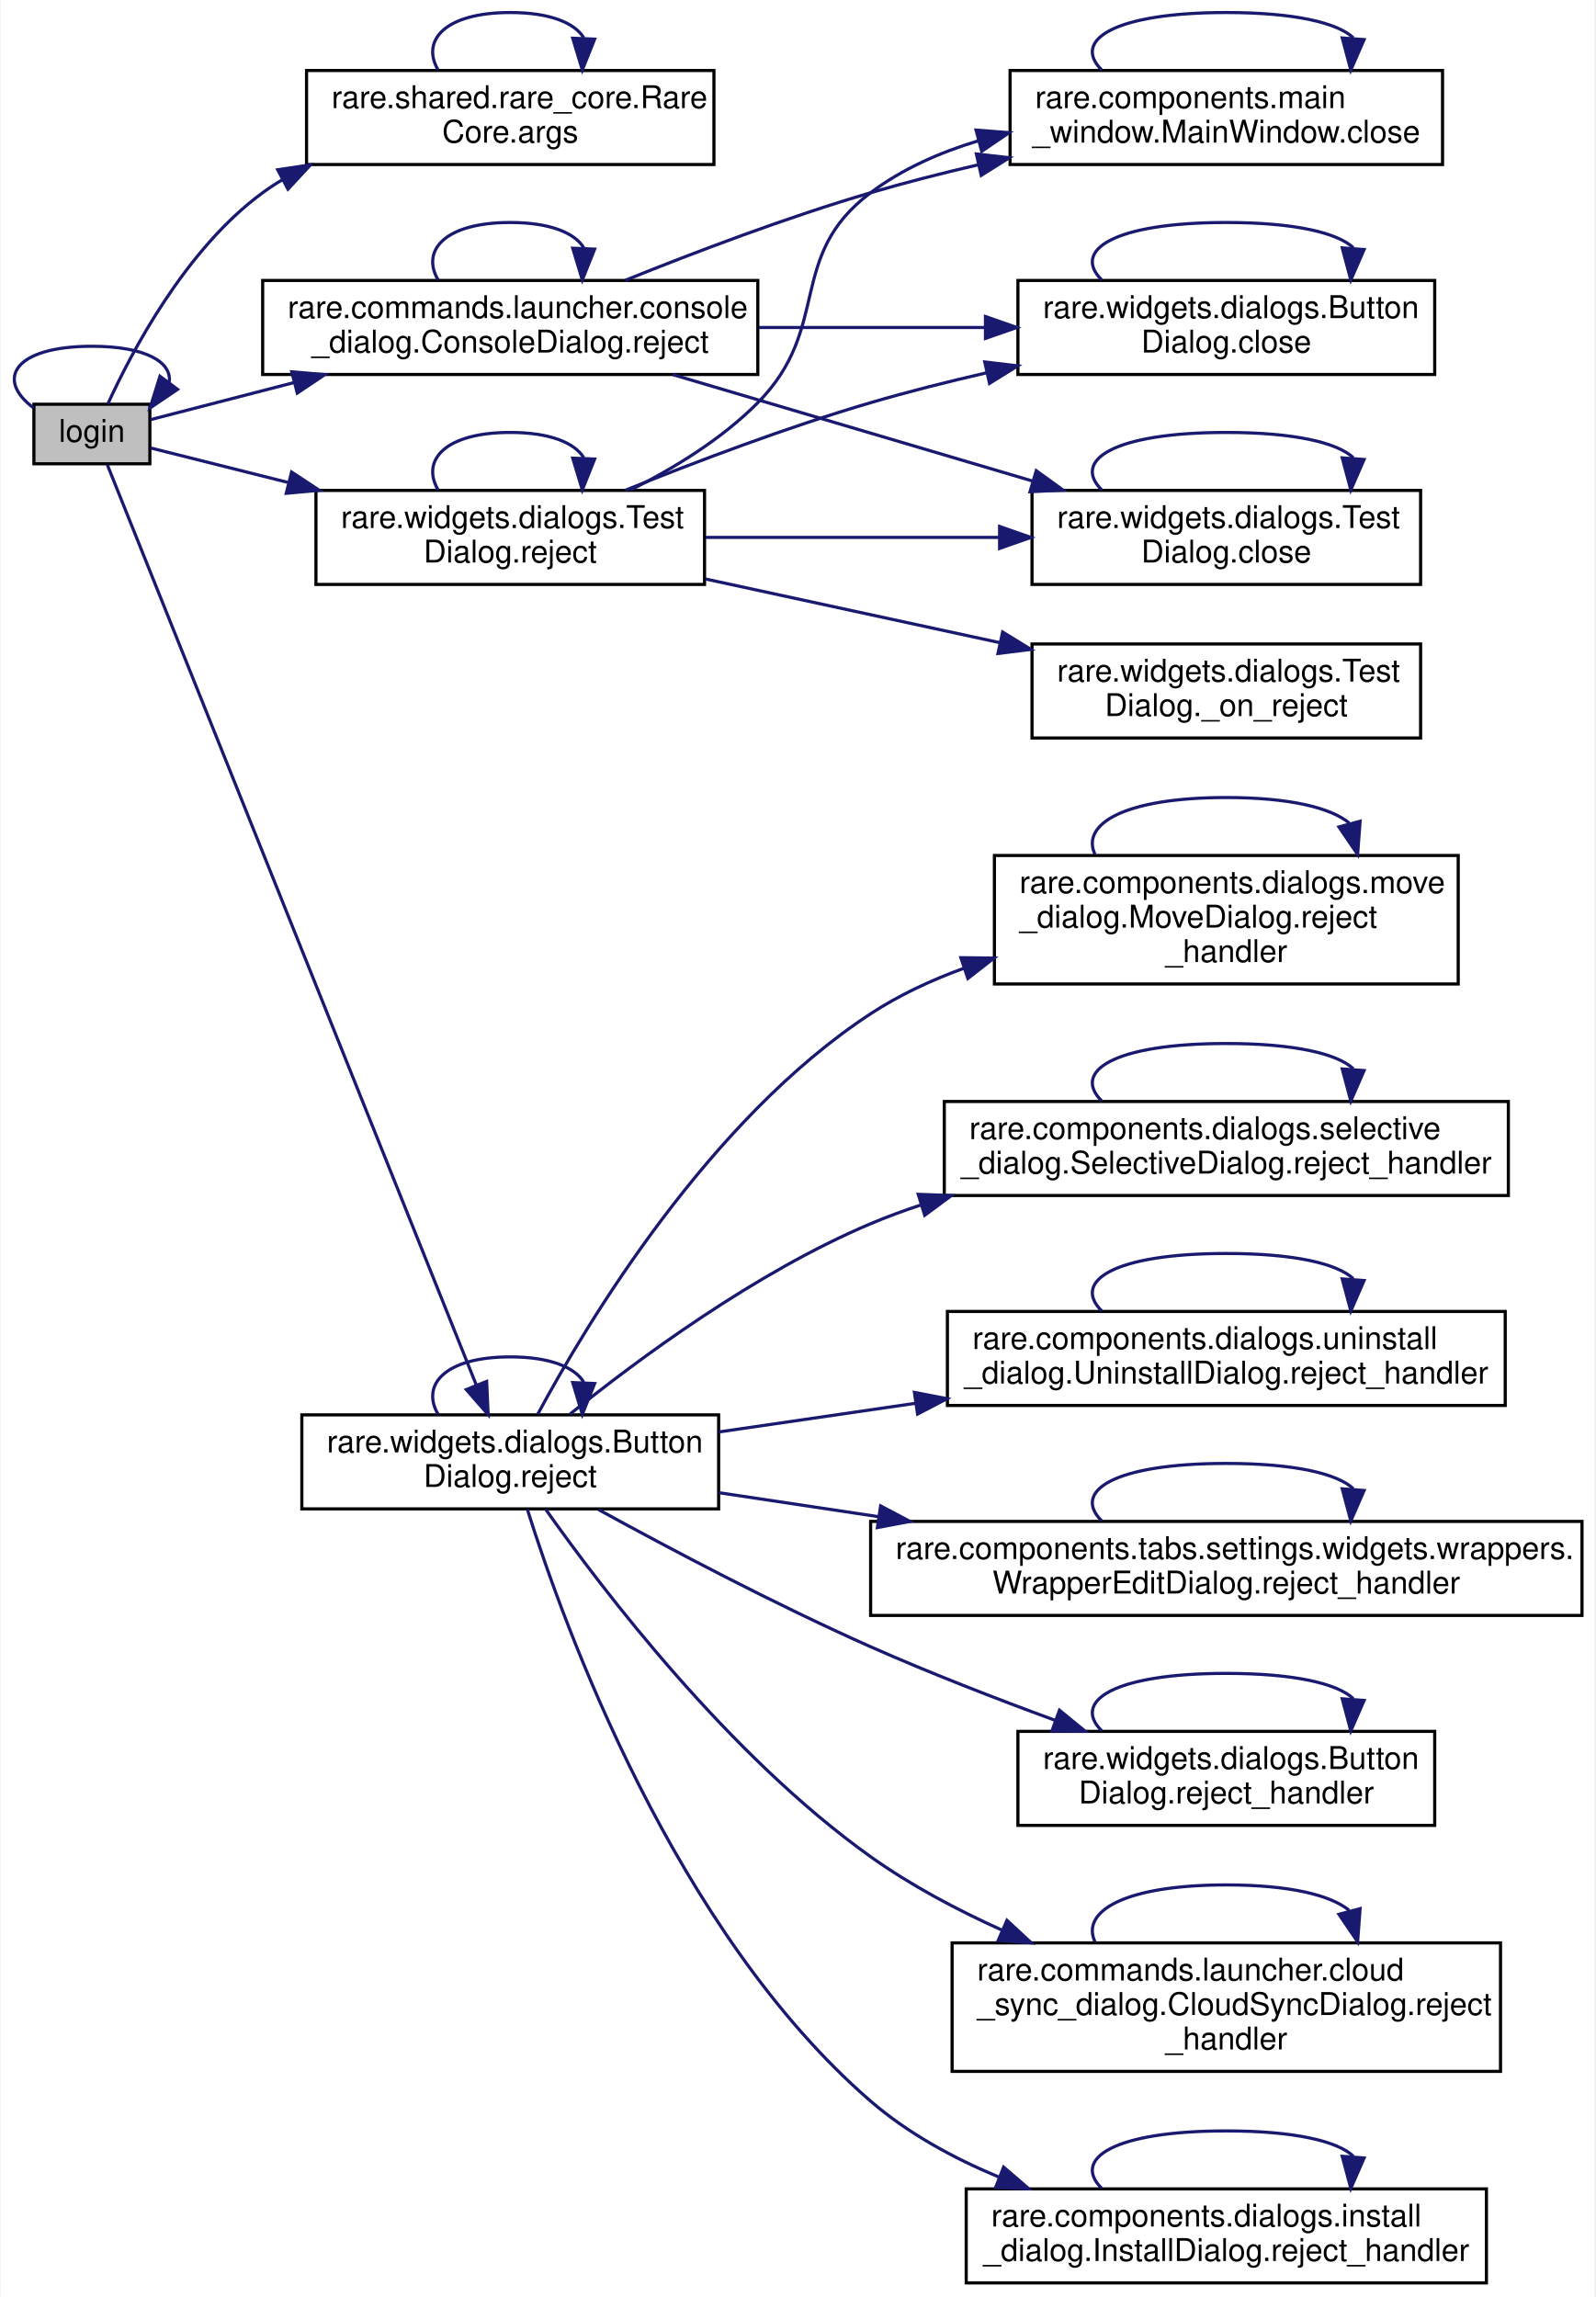
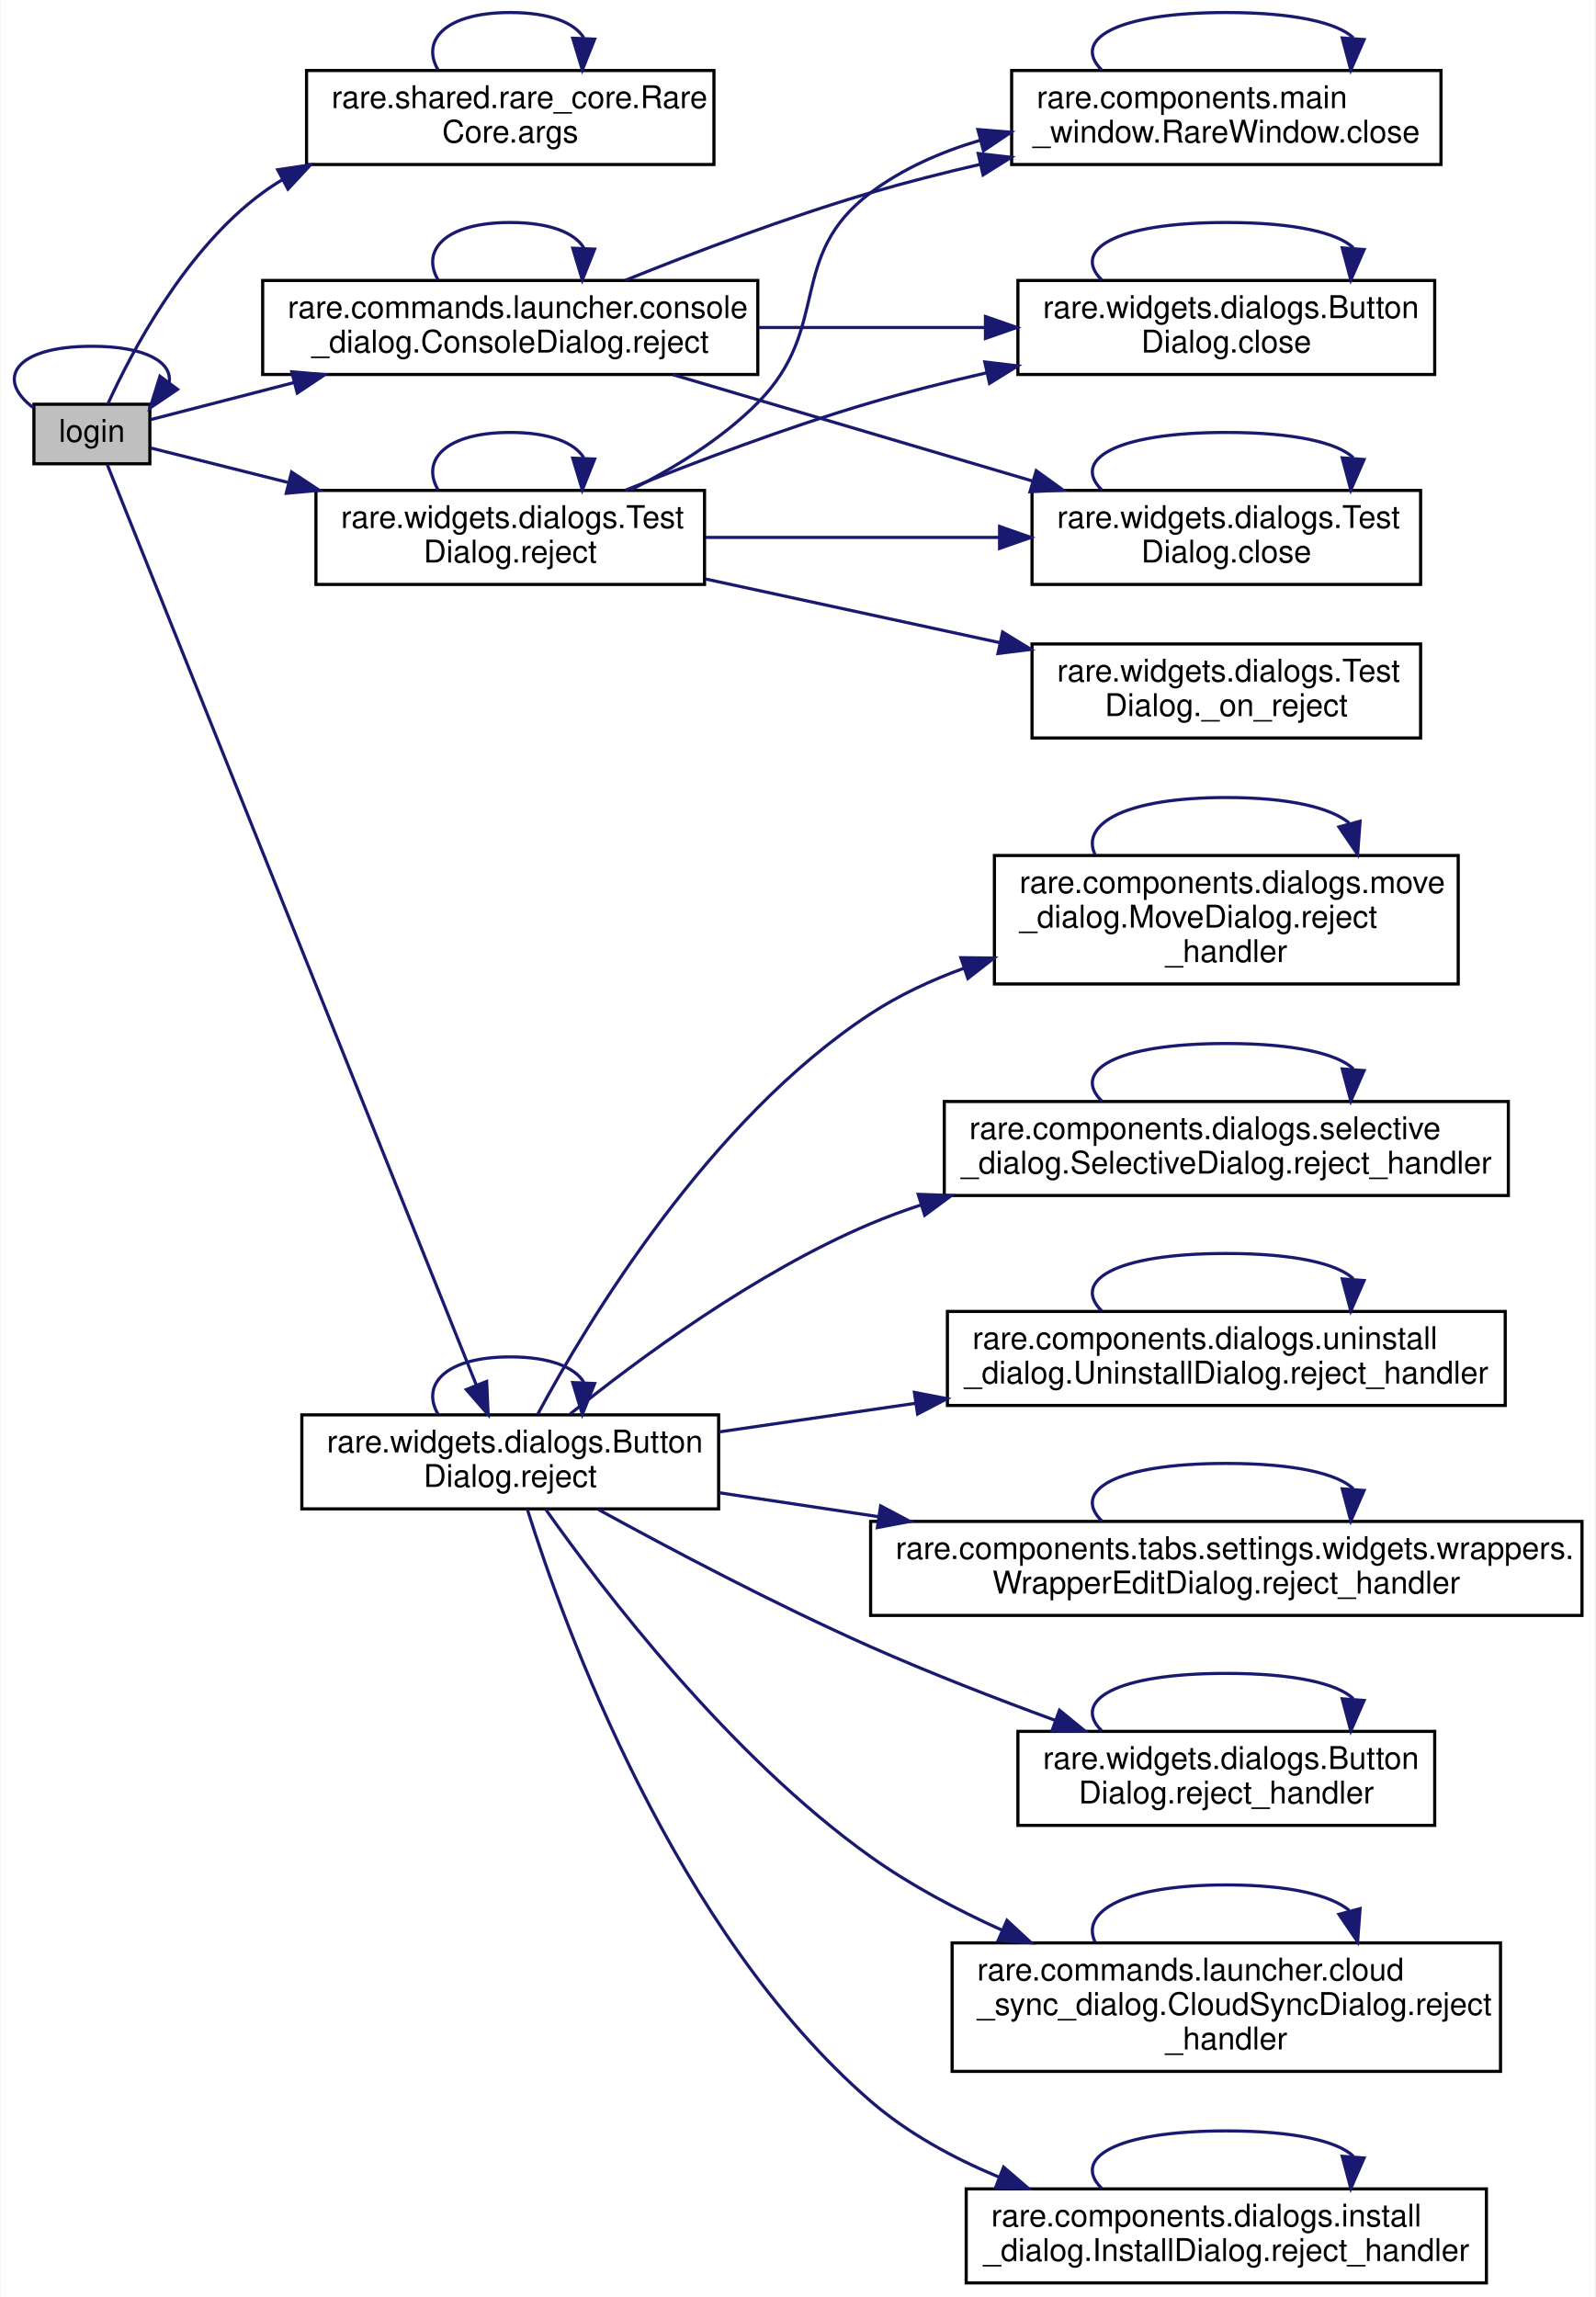
<svg xmlns="http://www.w3.org/2000/svg" xmlns:xlink="http://www.w3.org/1999/xlink" width="509pt" height="733pt" viewBox="0.00 0.00 508.64 733.00">
  <g id="graph0" class="graph" transform="scale(1 1) rotate(0) translate(4 729)">
    <polygon fill="white" stroke="transparent" points="-4,4 -4,-729 504.64,-729 504.64,4 -4,4" />
    <g id="node1" class="node">
      <g id="a_node1">
        <a xlink:title=" ">
          <polygon fill="#bfbfbf" stroke="black" points="6.64,-581 6.64,-600 43.64,-600 43.64,-581 6.64,-581" />
          <text text-anchor="middle" x="25.14" y="-588" font-family="Helvetica,sans-Serif" font-size="10.00">login</text>
        </a>
      </g>
    </g>
    <g id="edge3" class="edge">
      <path fill="none" stroke="midnightblue" d="M6.57,-598.81C-5.8,-608 0.39,-618.5 25.14,-618.5 42.54,-618.5 50.76,-613.31 49.81,-607.03" />
      <polygon fill="midnightblue" stroke="midnightblue" points="52.48,-604.75 43.7,-598.81 46.86,-608.93 52.48,-604.75" />
    </g>
    <g id="node2" class="node">
      <g id="a_node2">
        <a xlink:href="classrare_1_1shared_1_1rare__core_1_1_rare_core.html#a673cb72b40e8c1b2dfab6dbc0e0e39e4" target="_top" xlink:title=" ">
          <polygon fill="white" stroke="black" points="93.64,-676.5 93.64,-706.5 223.64,-706.5 223.64,-676.5 93.64,-676.5" />
          <text text-anchor="start" x="101.64" y="-694.5" font-family="Helvetica,sans-Serif" font-size="10.00">rare.shared.rare_core.Rare</text>
          <text text-anchor="middle" x="158.64" y="-683.5" font-family="Helvetica,sans-Serif" font-size="10.00">Core.args</text>
        </a>
      </g>
    </g>
    <g id="edge1" class="edge">
      <path fill="none" stroke="midnightblue" d="M30.23,-600.09C37.66,-616.38 54.93,-649.45 79.64,-667.5 81.69,-669 83.84,-670.41 86.06,-671.73" />
      <polygon fill="midnightblue" stroke="midnightblue" points="84.44,-674.83 94.92,-676.4 87.71,-668.64 84.44,-674.83" />
    </g>
    <g id="node3" class="node">
      <g id="a_node3">
        <a xlink:href="classrare_1_1commands_1_1launcher_1_1console__dialog_1_1_console_dialog.html#a33a02ef4b42e3415d52577b919a65830" target="_top" xlink:title=" ">
          <polygon fill="white" stroke="black" points="79.64,-609.5 79.64,-639.5 237.64,-639.5 237.64,-609.5 79.64,-609.5" />
          <text text-anchor="start" x="87.64" y="-627.5" font-family="Helvetica,sans-Serif" font-size="10.00">rare.commands.launcher.console</text>
          <text text-anchor="middle" x="158.64" y="-616.5" font-family="Helvetica,sans-Serif" font-size="10.00">_dialog.ConsoleDialog.reject</text>
        </a>
      </g>
    </g>
    <g id="edge4" class="edge">
      <path fill="none" stroke="midnightblue" d="M43.87,-595.09C55.89,-598.19 72.6,-602.51 89.53,-606.89" />
      <polygon fill="midnightblue" stroke="midnightblue" points="88.92,-610.35 99.48,-609.46 90.68,-603.57 88.92,-610.35" />
    </g>
    <g id="node7" class="node">
      <g id="a_node7">
        <a xlink:href="classrare_1_1widgets_1_1dialogs_1_1_button_dialog.html#aa236e1c39388858634236a92a98ff13e" target="_top" xlink:title=" ">
          <polygon fill="white" stroke="black" points="92.14,-247.5 92.14,-277.5 225.14,-277.5 225.14,-247.5 92.14,-247.5" />
          <text text-anchor="start" x="100.14" y="-265.5" font-family="Helvetica,sans-Serif" font-size="10.00">rare.widgets.dialogs.Button</text>
          <text text-anchor="middle" x="158.64" y="-254.5" font-family="Helvetica,sans-Serif" font-size="10.00">Dialog.reject</text>
        </a>
      </g>
    </g>
    <g id="edge12" class="edge">
      <path fill="none" stroke="midnightblue" d="M30.07,-580.68C47.88,-536.28 121.17,-353.47 147.86,-286.89" />
      <polygon fill="midnightblue" stroke="midnightblue" points="151.11,-288.18 151.59,-277.59 144.62,-285.57 151.11,-288.18" />
    </g>
    <g id="node15" class="node">
      <g id="a_node15">
        <a xlink:href="classrare_1_1widgets_1_1dialogs_1_1_test_dialog.html#aa236e1c39388858634236a92a98ff13e" target="_top" xlink:title=" ">
          <polygon fill="white" stroke="black" points="96.64,-542.5 96.64,-572.5 220.64,-572.5 220.64,-542.5 96.64,-542.5" />
          <text text-anchor="start" x="104.64" y="-560.5" font-family="Helvetica,sans-Serif" font-size="10.00">rare.widgets.dialogs.Test</text>
          <text text-anchor="middle" x="158.64" y="-549.5" font-family="Helvetica,sans-Serif" font-size="10.00">Dialog.reject</text>
        </a>
      </g>
    </g>
    <g id="edge28" class="edge">
      <path fill="none" stroke="midnightblue" d="M43.87,-586.05C55.42,-583.15 71.33,-579.16 87.58,-575.08" />
      <polygon fill="midnightblue" stroke="midnightblue" points="88.86,-578.37 97.71,-572.54 87.16,-571.58 88.86,-578.37" />
    </g>
    <g id="edge2" class="edge">
      <path fill="none" stroke="midnightblue" d="M135.63,-706.66C130.09,-716.06 137.75,-725 158.64,-725 171.36,-725 179.18,-721.68 182.09,-716.96" />
      <polygon fill="midnightblue" stroke="midnightblue" points="185.57,-716.5 181.64,-706.66 178.58,-716.8 185.57,-716.5" />
    </g>
    <g id="edge11" class="edge">
      <path fill="none" stroke="midnightblue" d="M135.63,-639.66C130.09,-649.06 137.75,-658 158.64,-658 171.36,-658 179.18,-654.68 182.09,-649.96" />
      <polygon fill="midnightblue" stroke="midnightblue" points="185.57,-649.5 181.64,-639.66 178.58,-649.8 185.57,-649.5" />
    </g>
    <g id="node4" class="node">
      <g id="a_node4">
-         <a xlink:href="classrare_1_1components_1_1main__window_1_1_main_window.html#ad9f81f4c56e23ca3c206b1e9374fc137" target="_top" xlink:title=" ">
-           <polygon fill="white" stroke="black" points="318.14,-676.5 318.14,-706.5 456.14,-706.5 456.14,-676.5 318.14,-676.5" />
-           <text text-anchor="start" x="326.14" y="-694.5" font-family="Helvetica,sans-Serif" font-size="10.00">rare.components.main</text>
-           <text text-anchor="middle" x="387.14" y="-683.5" font-family="Helvetica,sans-Serif" font-size="10.00">_window.MainWindow.close</text>
+         <a xlink:href="classrare_1_1components_1_1main__window_1_1_rare_window.html#ad9f81f4c56e23ca3c206b1e9374fc137" target="_top" xlink:title=" ">
+           <polygon fill="white" stroke="black" points="318.64,-676.5 318.64,-706.5 455.64,-706.5 455.64,-676.5 318.64,-676.5" />
+           <text text-anchor="start" x="326.64" y="-694.5" font-family="Helvetica,sans-Serif" font-size="10.00">rare.components.main</text>
+           <text text-anchor="middle" x="387.14" y="-683.5" font-family="Helvetica,sans-Serif" font-size="10.00">_window.RareWindow.close</text>
        </a>
      </g>
    </g>
    <g id="edge5" class="edge">
-       <path fill="none" stroke="midnightblue" d="M195.36,-639.56C217.6,-648.54 246.95,-659.67 273.64,-667.5 284.6,-670.72 296.29,-673.7 307.83,-676.38" />
-       <polygon fill="midnightblue" stroke="midnightblue" points="307.38,-679.87 317.9,-678.67 308.93,-673.04 307.38,-679.87" />
+       <path fill="none" stroke="midnightblue" d="M195.36,-639.56C217.6,-648.54 246.95,-659.67 273.64,-667.5 284.86,-670.79 296.85,-673.84 308.65,-676.57" />
+       <polygon fill="midnightblue" stroke="midnightblue" points="307.97,-680.01 318.5,-678.8 309.52,-673.18 307.97,-680.01" />
    </g>
    <g id="node5" class="node">
      <g id="a_node5">
        <a xlink:href="classrare_1_1widgets_1_1dialogs_1_1_button_dialog.html#a8639372c33e15084a7f7c4d9d87b7bfe" target="_top" xlink:title=" ">
          <polygon fill="white" stroke="black" points="320.64,-609.5 320.64,-639.5 453.64,-639.5 453.64,-609.5 320.64,-609.5" />
          <text text-anchor="start" x="328.64" y="-627.5" font-family="Helvetica,sans-Serif" font-size="10.00">rare.widgets.dialogs.Button</text>
          <text text-anchor="middle" x="387.14" y="-616.5" font-family="Helvetica,sans-Serif" font-size="10.00">Dialog.close</text>
        </a>
      </g>
    </g>
    <g id="edge7" class="edge">
      <path fill="none" stroke="midnightblue" d="M237.9,-624.5C261.29,-624.5 286.89,-624.5 310.14,-624.5" />
      <polygon fill="midnightblue" stroke="midnightblue" points="310.28,-628 320.28,-624.5 310.28,-621 310.28,-628" />
    </g>
    <g id="node6" class="node">
      <g id="a_node6">
        <a xlink:href="classrare_1_1widgets_1_1dialogs_1_1_test_dialog.html#a8639372c33e15084a7f7c4d9d87b7bfe" target="_top" xlink:title=" ">
          <polygon fill="white" stroke="black" points="325.14,-542.5 325.14,-572.5 449.14,-572.5 449.14,-542.5 325.14,-542.5" />
          <text text-anchor="start" x="333.14" y="-560.5" font-family="Helvetica,sans-Serif" font-size="10.00">rare.widgets.dialogs.Test</text>
          <text text-anchor="middle" x="387.14" y="-549.5" font-family="Helvetica,sans-Serif" font-size="10.00">Dialog.close</text>
        </a>
      </g>
    </g>
    <g id="edge9" class="edge">
      <path fill="none" stroke="midnightblue" d="M210.47,-609.46C244.45,-599.41 289.32,-586.14 325.22,-575.52" />
      <polygon fill="midnightblue" stroke="midnightblue" points="326.49,-578.79 335.08,-572.6 324.5,-572.08 326.49,-578.79" />
    </g>
    <g id="edge6" class="edge">
      <path fill="none" stroke="midnightblue" d="M347.4,-706.66C337.82,-716.06 351.07,-725 387.14,-725 409.12,-725 422.62,-721.68 427.65,-716.96" />
      <polygon fill="midnightblue" stroke="midnightblue" points="431.11,-716.37 426.87,-706.66 424.13,-716.89 431.11,-716.37" />
    </g>
    <g id="edge8" class="edge">
      <path fill="none" stroke="midnightblue" d="M347.4,-639.66C337.82,-649.06 351.07,-658 387.14,-658 409.12,-658 422.62,-654.68 427.65,-649.96" />
      <polygon fill="midnightblue" stroke="midnightblue" points="431.11,-649.37 426.87,-639.66 424.13,-649.89 431.11,-649.37" />
    </g>
    <g id="edge10" class="edge">
      <path fill="none" stroke="midnightblue" d="M347.4,-572.66C337.82,-582.06 351.07,-591 387.14,-591 409.12,-591 422.62,-587.68 427.65,-582.96" />
      <polygon fill="midnightblue" stroke="midnightblue" points="431.11,-582.37 426.87,-572.66 424.13,-582.89 431.11,-582.37" />
    </g>
    <g id="edge13" class="edge">
      <path fill="none" stroke="midnightblue" d="M135.63,-277.66C130.09,-287.06 137.75,-296 158.64,-296 171.36,-296 179.18,-292.68 182.09,-287.96" />
      <polygon fill="midnightblue" stroke="midnightblue" points="185.57,-287.5 181.64,-277.66 178.58,-287.8 185.57,-287.5" />
    </g>
    <g id="node8" class="node">
      <g id="a_node8">
        <a xlink:href="classrare_1_1commands_1_1launcher_1_1cloud__sync__dialog_1_1_cloud_sync_dialog.html#ad19ad97d4c365a238e29bf69deae4636" target="_top" xlink:title=" ">
          <polygon fill="white" stroke="black" points="299.64,-68 299.64,-109 474.64,-109 474.64,-68 299.64,-68" />
          <text text-anchor="start" x="307.64" y="-97" font-family="Helvetica,sans-Serif" font-size="10.00">rare.commands.launcher.cloud</text>
          <text text-anchor="start" x="307.64" y="-86" font-family="Helvetica,sans-Serif" font-size="10.00">_sync_dialog.CloudSyncDialog.reject</text>
          <text text-anchor="middle" x="387.14" y="-75" font-family="Helvetica,sans-Serif" font-size="10.00">_handler</text>
        </a>
      </g>
    </g>
    <g id="edge14" class="edge">
      <path fill="none" stroke="midnightblue" d="M169.94,-247.37C188.17,-221.56 228.48,-168.69 273.64,-136.5 286.33,-127.45 301,-119.64 315.46,-113.11" />
      <polygon fill="midnightblue" stroke="midnightblue" points="317.14,-116.2 324.91,-109 314.35,-109.78 317.14,-116.2" />
    </g>
    <g id="node9" class="node">
      <g id="a_node9">
        <a xlink:href="classrare_1_1components_1_1dialogs_1_1install__dialog_1_1_install_dialog.html#ad19ad97d4c365a238e29bf69deae4636" target="_top" xlink:title=" ">
          <polygon fill="white" stroke="black" points="304.14,-0.5 304.14,-30.5 470.14,-30.5 470.14,-0.5 304.14,-0.5" />
          <text text-anchor="start" x="312.14" y="-18.5" font-family="Helvetica,sans-Serif" font-size="10.00">rare.components.dialogs.install</text>
          <text text-anchor="middle" x="387.14" y="-7.5" font-family="Helvetica,sans-Serif" font-size="10.00">_dialog.InstallDialog.reject_handler</text>
        </a>
      </g>
    </g>
    <g id="edge16" class="edge">
      <path fill="none" stroke="midnightblue" d="M164.09,-247.37C175.82,-210.04 211.04,-112.65 273.64,-58.5 285.44,-48.29 299.93,-40.38 314.53,-34.29" />
      <polygon fill="midnightblue" stroke="midnightblue" points="316.07,-37.45 324.11,-30.55 313.52,-30.93 316.07,-37.45" />
    </g>
    <g id="node10" class="node">
      <g id="a_node10">
        <a xlink:href="classrare_1_1components_1_1dialogs_1_1move__dialog_1_1_move_dialog.html#ad19ad97d4c365a238e29bf69deae4636" target="_top" xlink:title=" ">
          <polygon fill="white" stroke="black" points="313.14,-415 313.14,-456 461.14,-456 461.14,-415 313.14,-415" />
          <text text-anchor="start" x="321.14" y="-444" font-family="Helvetica,sans-Serif" font-size="10.00">rare.components.dialogs.move</text>
          <text text-anchor="start" x="321.14" y="-433" font-family="Helvetica,sans-Serif" font-size="10.00">_dialog.MoveDialog.reject</text>
          <text text-anchor="middle" x="387.14" y="-422" font-family="Helvetica,sans-Serif" font-size="10.00">_handler</text>
        </a>
      </g>
    </g>
    <g id="edge18" class="edge">
      <path fill="none" stroke="midnightblue" d="M167.39,-277.67C183.2,-307.05 222.09,-371.79 273.64,-405.5 282.7,-411.43 292.9,-416.19 303.37,-420.01" />
      <polygon fill="midnightblue" stroke="midnightblue" points="302.43,-423.39 313.02,-423.27 304.67,-416.76 302.43,-423.39" />
    </g>
    <g id="node11" class="node">
      <g id="a_node11">
        <a xlink:href="classrare_1_1components_1_1dialogs_1_1selective__dialog_1_1_selective_dialog.html#ad19ad97d4c365a238e29bf69deae4636" target="_top" xlink:title=" ">
          <polygon fill="white" stroke="black" points="297.14,-347.5 297.14,-377.5 477.14,-377.5 477.14,-347.5 297.14,-347.5" />
          <text text-anchor="start" x="305.14" y="-365.5" font-family="Helvetica,sans-Serif" font-size="10.00">rare.components.dialogs.selective</text>
          <text text-anchor="middle" x="387.14" y="-354.5" font-family="Helvetica,sans-Serif" font-size="10.00">_dialog.SelectiveDialog.reject_handler</text>
        </a>
      </g>
    </g>
    <g id="edge20" class="edge">
      <path fill="none" stroke="midnightblue" d="M177.73,-277.76C199.23,-295.09 236.82,-322.97 273.64,-338.5 278.75,-340.66 284.09,-342.63 289.53,-344.43" />
      <polygon fill="midnightblue" stroke="midnightblue" points="288.83,-347.88 299.42,-347.49 290.9,-341.19 288.83,-347.88" />
    </g>
    <g id="node12" class="node">
      <g id="a_node12">
        <a xlink:href="classrare_1_1components_1_1dialogs_1_1uninstall__dialog_1_1_uninstall_dialog.html#ad19ad97d4c365a238e29bf69deae4636" target="_top" xlink:title=" ">
          <polygon fill="white" stroke="black" points="298.14,-280.5 298.14,-310.5 476.14,-310.5 476.14,-280.5 298.14,-280.5" />
          <text text-anchor="start" x="306.14" y="-298.5" font-family="Helvetica,sans-Serif" font-size="10.00">rare.components.dialogs.uninstall</text>
          <text text-anchor="middle" x="387.14" y="-287.5" font-family="Helvetica,sans-Serif" font-size="10.00">_dialog.UninstallDialog.reject_handler</text>
        </a>
      </g>
    </g>
    <g id="edge22" class="edge">
      <path fill="none" stroke="midnightblue" d="M225.15,-272.04C244.78,-274.9 266.74,-278.1 287.99,-281.2" />
      <polygon fill="midnightblue" stroke="midnightblue" points="287.61,-284.68 298.01,-282.66 288.62,-277.76 287.61,-284.68" />
    </g>
    <g id="node13" class="node">
      <g id="a_node13">
        <a xlink:href="classrare_1_1components_1_1tabs_1_1settings_1_1widgets_1_1wrappers_1_1_wrapper_edit_dialog.html#ad19ad97d4c365a238e29bf69deae4636" target="_top" xlink:title=" ">
          <polygon fill="white" stroke="black" points="273.64,-213.5 273.64,-243.5 500.64,-243.5 500.64,-213.5 273.64,-213.5" />
          <text text-anchor="start" x="281.64" y="-231.5" font-family="Helvetica,sans-Serif" font-size="10.00">rare.components.tabs.settings.widgets.wrappers.</text>
          <text text-anchor="middle" x="387.14" y="-220.5" font-family="Helvetica,sans-Serif" font-size="10.00">WrapperEditDialog.reject_handler</text>
        </a>
      </g>
    </g>
    <g id="edge24" class="edge">
      <path fill="none" stroke="midnightblue" d="M225.15,-252.67C241.1,-250.27 258.59,-247.65 275.98,-245.04" />
      <polygon fill="midnightblue" stroke="midnightblue" points="276.83,-248.45 286.2,-243.5 275.79,-241.53 276.83,-248.45" />
    </g>
    <g id="node14" class="node">
      <g id="a_node14">
        <a xlink:href="classrare_1_1widgets_1_1dialogs_1_1_button_dialog.html#ad19ad97d4c365a238e29bf69deae4636" target="_top" xlink:title=" ">
          <polygon fill="white" stroke="black" points="320.64,-146.5 320.64,-176.5 453.64,-176.5 453.64,-146.5 320.64,-146.5" />
          <text text-anchor="start" x="328.64" y="-164.5" font-family="Helvetica,sans-Serif" font-size="10.00">rare.widgets.dialogs.Button</text>
          <text text-anchor="middle" x="387.14" y="-153.5" font-family="Helvetica,sans-Serif" font-size="10.00">Dialog.reject_handler</text>
        </a>
      </g>
    </g>
    <g id="edge26" class="edge">
      <path fill="none" stroke="midnightblue" d="M186.83,-247.25C209.64,-234.74 243.28,-216.96 273.64,-203.5 292.54,-195.11 313.69,-186.92 332.5,-180.03" />
      <polygon fill="midnightblue" stroke="midnightblue" points="333.9,-183.25 342.1,-176.55 331.51,-176.67 333.9,-183.25" />
    </g>
    <g id="edge15" class="edge">
      <path fill="none" stroke="midnightblue" d="M345.23,-109.36C340.66,-119.04 354.63,-127.5 387.14,-127.5 407.45,-127.5 420.53,-124.2 426.36,-119.36" />
      <polygon fill="midnightblue" stroke="midnightblue" points="429.83,-119.93 429.04,-109.36 423.07,-118.12 429.83,-119.93" />
    </g>
    <g id="edge17" class="edge">
      <path fill="none" stroke="midnightblue" d="M347.4,-30.66C337.82,-40.06 351.07,-49 387.14,-49 409.12,-49 422.62,-45.68 427.65,-40.96" />
      <polygon fill="midnightblue" stroke="midnightblue" points="431.11,-40.37 426.87,-30.66 424.13,-40.89 431.11,-40.37" />
    </g>
    <g id="edge19" class="edge">
      <path fill="none" stroke="midnightblue" d="M345.23,-456.36C340.66,-466.04 354.63,-474.5 387.14,-474.5 407.45,-474.5 420.53,-471.2 426.36,-466.36" />
      <polygon fill="midnightblue" stroke="midnightblue" points="429.83,-466.93 429.04,-456.36 423.07,-465.12 429.83,-466.93" />
    </g>
    <g id="edge21" class="edge">
      <path fill="none" stroke="midnightblue" d="M347.4,-377.66C337.82,-387.06 351.07,-396 387.14,-396 409.12,-396 422.62,-392.68 427.65,-387.96" />
      <polygon fill="midnightblue" stroke="midnightblue" points="431.11,-387.37 426.87,-377.66 424.13,-387.89 431.11,-387.37" />
    </g>
    <g id="edge23" class="edge">
      <path fill="none" stroke="midnightblue" d="M347.4,-310.66C337.82,-320.06 351.07,-329 387.14,-329 409.12,-329 422.62,-325.68 427.65,-320.96" />
      <polygon fill="midnightblue" stroke="midnightblue" points="431.11,-320.37 426.87,-310.66 424.13,-320.89 431.11,-320.37" />
    </g>
    <g id="edge25" class="edge">
      <path fill="none" stroke="midnightblue" d="M347.4,-243.66C337.82,-253.06 351.07,-262 387.14,-262 409.12,-262 422.62,-258.68 427.65,-253.96" />
      <polygon fill="midnightblue" stroke="midnightblue" points="431.11,-253.37 426.87,-243.66 424.13,-253.89 431.11,-253.37" />
    </g>
    <g id="edge27" class="edge">
      <path fill="none" stroke="midnightblue" d="M347.4,-176.66C337.82,-186.06 351.07,-195 387.14,-195 409.12,-195 422.62,-191.68 427.65,-186.96" />
      <polygon fill="midnightblue" stroke="midnightblue" points="431.11,-186.37 426.87,-176.66 424.13,-186.89 431.11,-186.37" />
    </g>
    <g id="edge30" class="edge">
-       <path fill="none" stroke="midnightblue" d="M197.12,-572.69C211.04,-579.65 226.22,-588.96 237.64,-600.5 261.41,-624.53 246.6,-647.21 273.64,-667.5 283.72,-675.07 295.67,-680.36 307.95,-684.05" />
-       <polygon fill="midnightblue" stroke="midnightblue" points="307.28,-687.49 317.85,-686.67 309.08,-680.72 307.28,-687.49" />
+       <path fill="none" stroke="midnightblue" d="M197.12,-572.69C211.04,-579.65 226.22,-588.96 237.64,-600.5 261.41,-624.53 246.6,-647.21 273.64,-667.5 283.84,-675.16 295.97,-680.5 308.41,-684.18" />
+       <polygon fill="midnightblue" stroke="midnightblue" points="307.87,-687.66 318.43,-686.8 309.64,-680.89 307.87,-687.66" />
    </g>
    <g id="edge31" class="edge">
      <path fill="none" stroke="midnightblue" d="M195.36,-572.56C217.6,-581.54 246.95,-592.67 273.64,-600.5 285.51,-603.98 298.22,-607.19 310.67,-610.04" />
      <polygon fill="midnightblue" stroke="midnightblue" points="310.06,-613.49 320.58,-612.25 311.58,-606.66 310.06,-613.49" />
    </g>
    <g id="edge32" class="edge">
      <path fill="none" stroke="midnightblue" d="M220.93,-557.5C249.89,-557.5 284.63,-557.5 314.76,-557.5" />
      <polygon fill="midnightblue" stroke="midnightblue" points="314.79,-561 324.79,-557.5 314.79,-554 314.79,-561" />
    </g>
    <g id="edge33" class="edge">
      <path fill="none" stroke="midnightblue" d="M135.63,-572.66C130.09,-582.06 137.75,-591 158.64,-591 171.36,-591 179.18,-587.68 182.09,-582.96" />
      <polygon fill="midnightblue" stroke="midnightblue" points="185.57,-582.5 181.64,-572.66 178.58,-582.8 185.57,-582.5" />
    </g>
    <g id="node16" class="node">
      <g id="a_node16">
        <a xlink:href="classrare_1_1widgets_1_1dialogs_1_1_test_dialog.html#ab5044210c95e77bd1255e8d2100d3a2b" target="_top" xlink:title=" ">
          <polygon fill="white" stroke="black" points="325.14,-493.5 325.14,-523.5 449.14,-523.5 449.14,-493.5 325.14,-493.5" />
          <text text-anchor="start" x="333.14" y="-511.5" font-family="Helvetica,sans-Serif" font-size="10.00">rare.widgets.dialogs.Test</text>
          <text text-anchor="middle" x="387.14" y="-500.5" font-family="Helvetica,sans-Serif" font-size="10.00">Dialog._on_reject</text>
        </a>
      </g>
    </g>
    <g id="edge29" class="edge">
      <path fill="none" stroke="midnightblue" d="M220.93,-544.24C249.89,-537.98 284.63,-530.46 314.76,-523.94" />
      <polygon fill="midnightblue" stroke="midnightblue" points="315.76,-527.31 324.79,-521.77 314.28,-520.46 315.76,-527.31" />
    </g>
  </g>
</svg>
